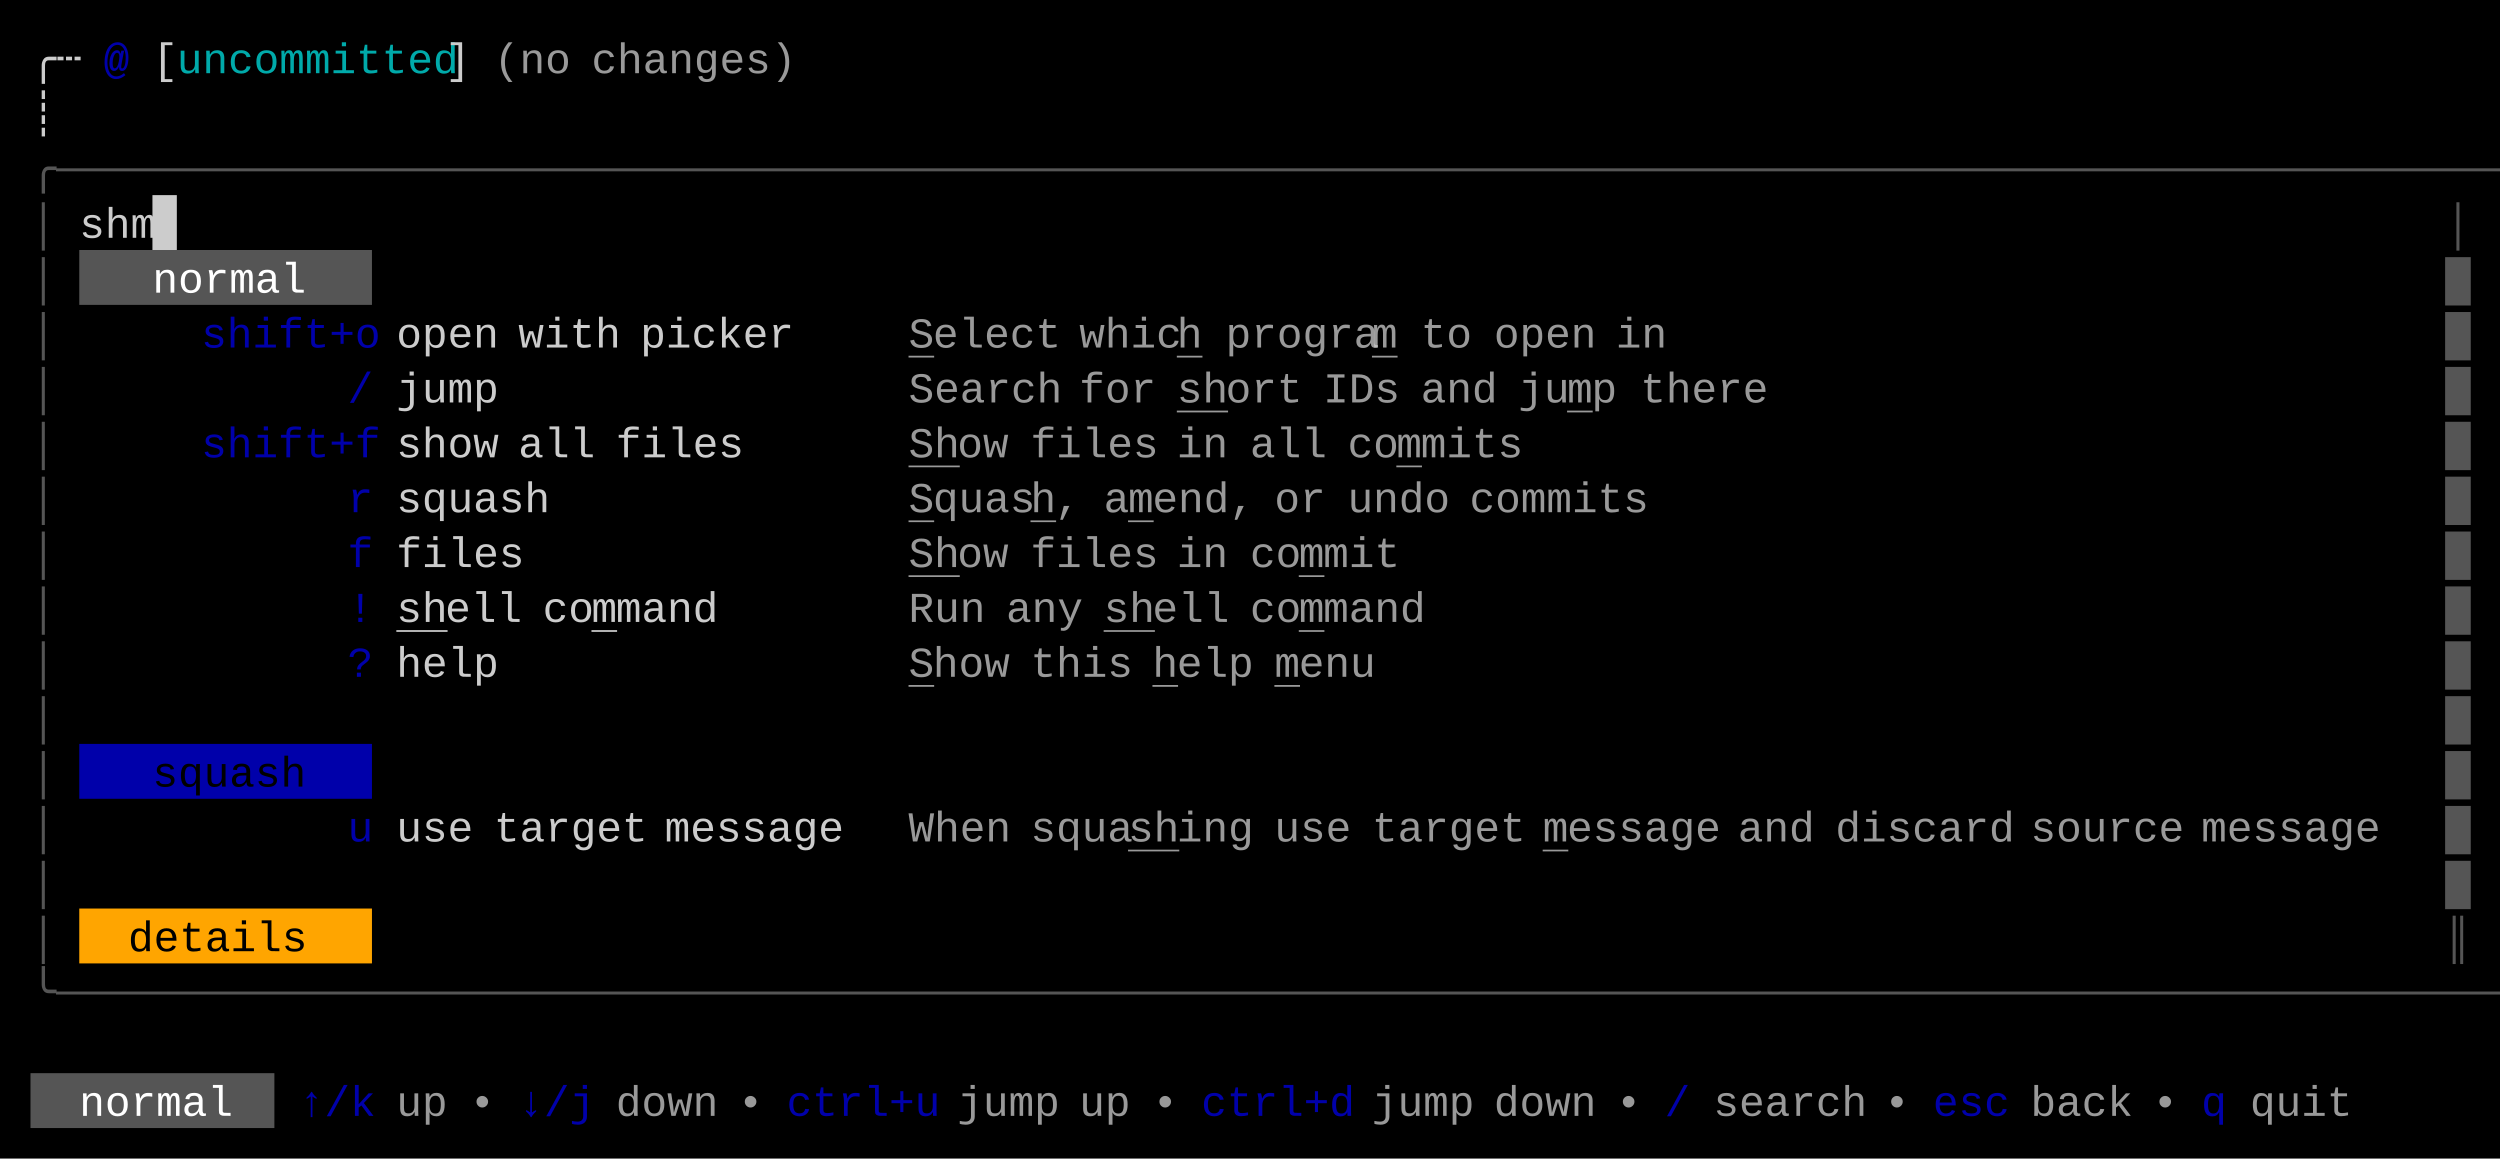
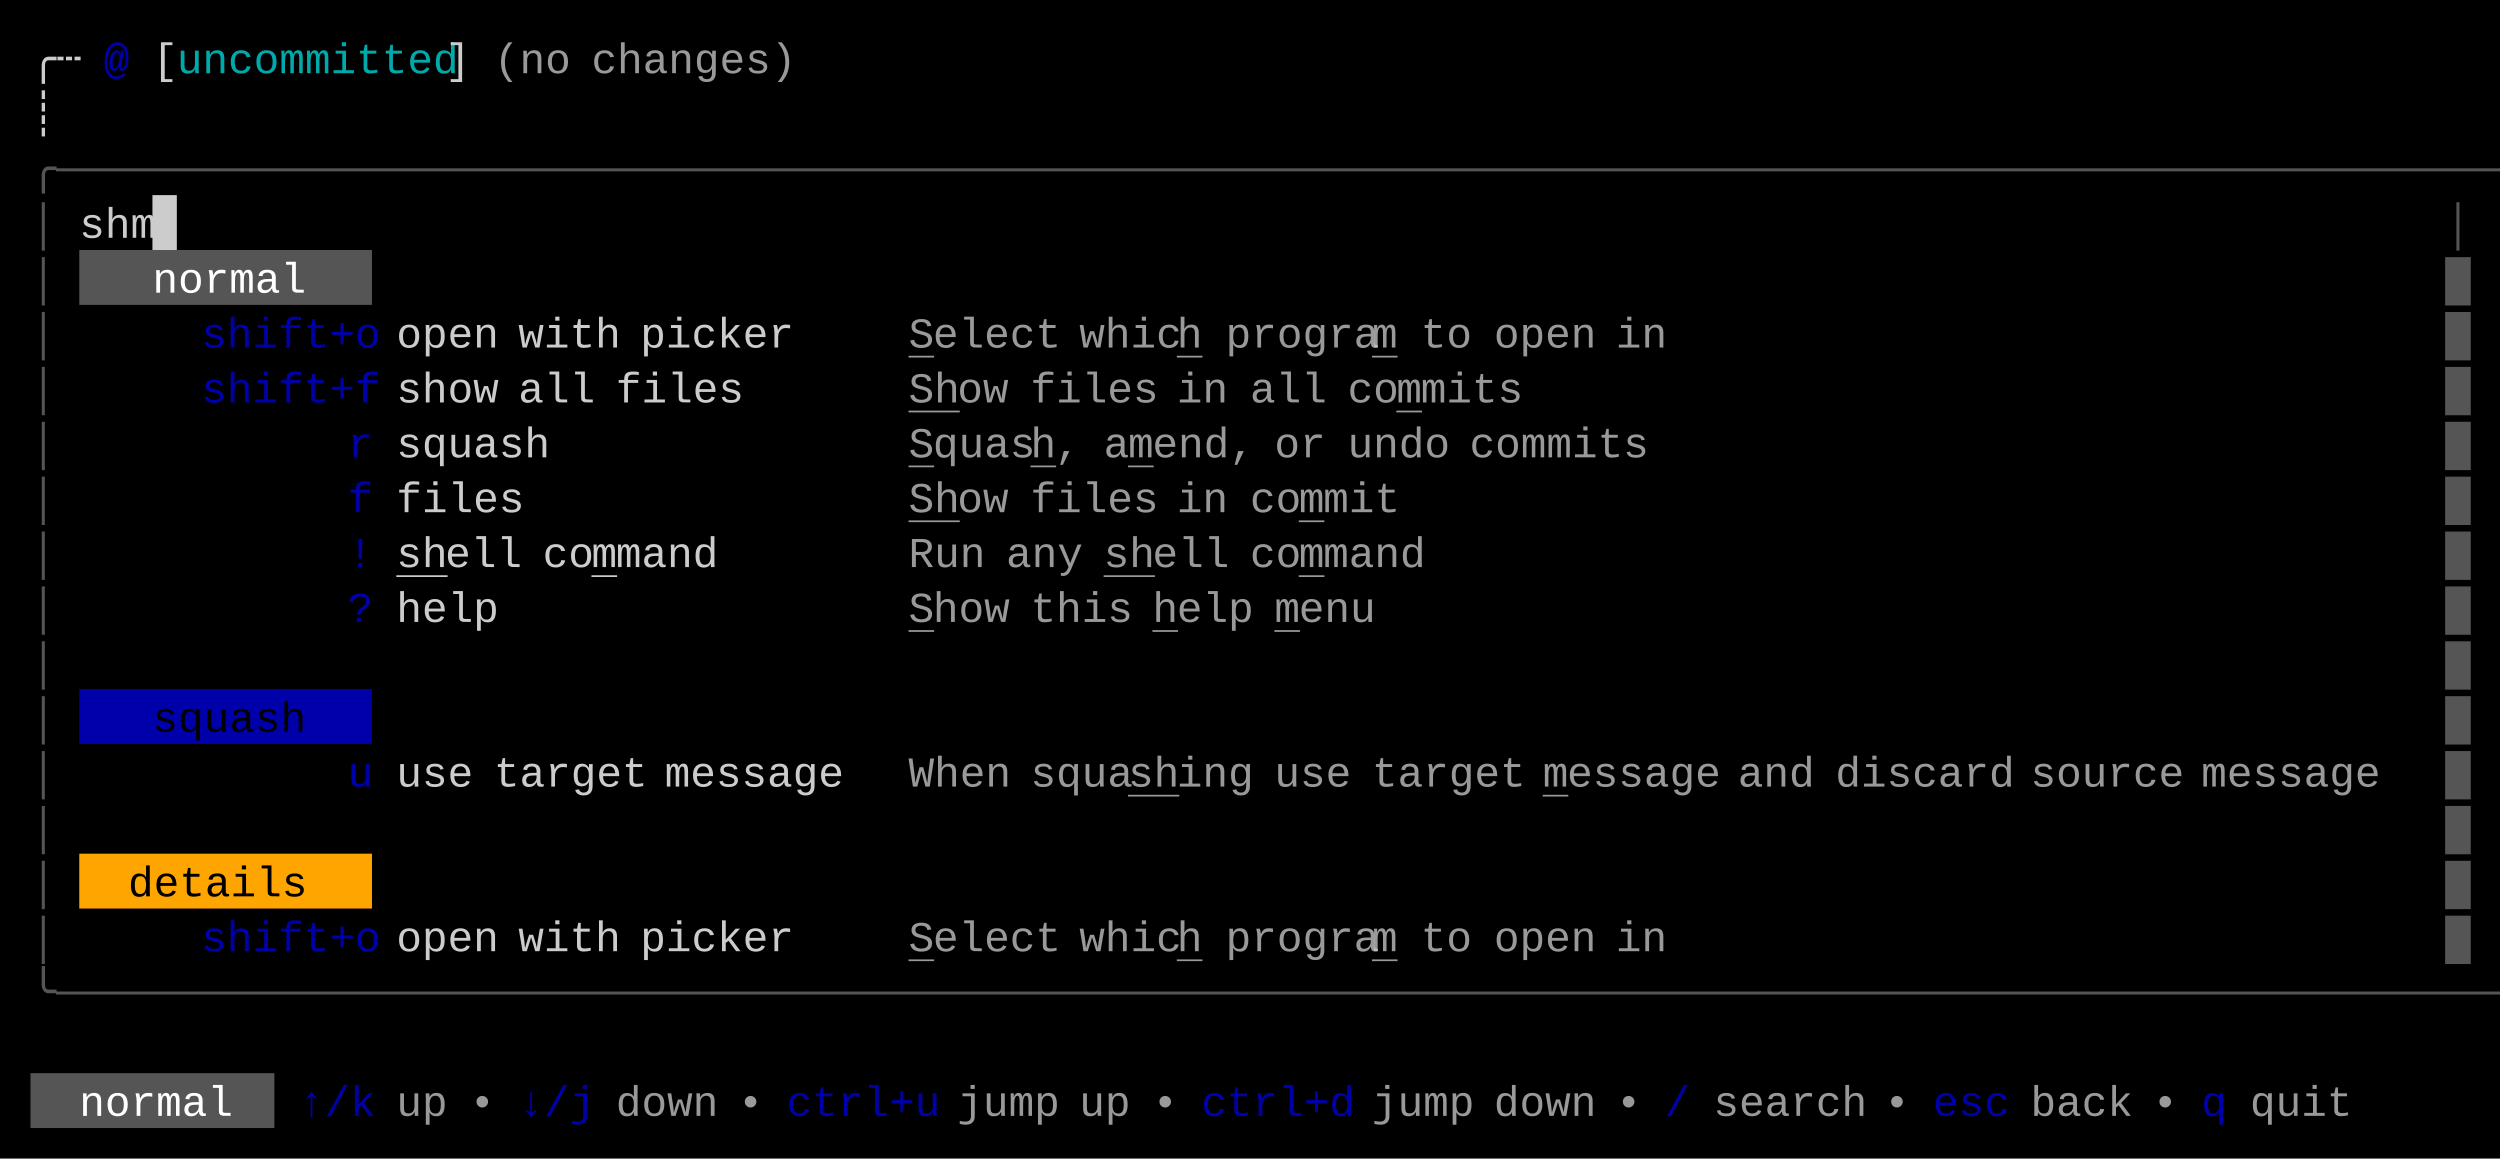
<svg xmlns="http://www.w3.org/2000/svg" width="820" height="380" viewBox="0 0 820 380">
  <rect x="0" y="0" width="820" height="380" fill="#000000" />
  <rect x="50" y="64" width="8" height="18" fill="#CCCCCC" />
  <rect x="26" y="82" width="96" height="18" fill="#555555" />
-   <rect x="26" y="244" width="96" height="18" fill="#0000AA" />
-   <rect x="26" y="298" width="96" height="18" fill="#FFA500" />
+   <rect x="26" y="226" width="96" height="18" fill="#0000AA" />
+   <rect x="26" y="280" width="96" height="18" fill="#FFA500" />
  <rect x="10" y="352" width="80" height="18" fill="#555555" />
  <g font-family="Menlo, Monaco, 'Courier New', monospace" font-size="14" xml:space="preserve">
    <text x="10 18" y="24" style="fill:#CCCCCC;">╭┄</text>
    <text x="34" y="24" style="fill:#0000AA;font-weight:bold;">@</text>
    <text x="50" y="24" style="fill:#CCCCCC;">[</text>
    <text x="58 66 74 82 90 98 106 114 122 130 138" y="24" style="fill:#00AAAA;">uncommitted</text>
    <text x="146" y="24" style="fill:#CCCCCC;">]</text>
    <text x="162 170 178" y="24" style="fill:#CCCCCC;opacity:0.75;">(no</text>
    <text x="194 202 210 218 226 234 242 250" y="24" style="fill:#CCCCCC;opacity:0.75;">changes)</text>
    <text x="10" y="42" style="fill:#CCCCCC;">┊</text>
    <text x="10 18 26 34 42 50 58 66 74 82 90 98 106 114 122 130 138 146 154 162 170 178 186 194 202 210 218 226 234 242 250 258 266 274 282 290 298 306 314 322 330 338 346 354 362 370 378 386 394 402 410 418 426 434 442 450 458 466 474 482 490 498 506 514 522 530 538 546 554 562 570 578 586 594 602 610 618 626 634 642 650 658 666 674 682 690 698 706 714 722 730 738 746 754 762 770 778 786 794 802" y="60" style="fill:#555555;">╭──────────────────────────────────────────────────────────────────────────────────────────────────╮</text>
    <text x="10" y="78" style="fill:#555555;">│</text>
    <text x="26 34 42" y="78" style="fill:#CCCCCC;">shm</text>
    <text x="802" y="78" style="fill:#555555;">│</text>
    <text x="10" y="96" style="fill:#555555;">│</text>
    <text x="50 58 66 74 82 90" y="96" style="fill:#FFFFFF;">normal</text>
    <text x="802" y="96" style="fill:#555555;">█</text>
    <text x="10" y="114" style="fill:#555555;">│</text>
    <text x="66 74 82 90 98 106 114" y="114" style="fill:#0000AA;">shift+o</text>
    <text x="130 138 146 154" y="114" style="fill:#CCCCCC;">open</text>
    <text x="170 178 186 194" y="114" style="fill:#CCCCCC;">with</text>
    <text x="210 218 226 234 242 250" y="114" style="fill:#CCCCCC;">picker</text>
    <text x="298" y="114" style="fill:#CCCCCC;opacity:0.75;text-decoration:underline;">S</text>
    <text x="306 314 322 330 338" y="114" style="fill:#CCCCCC;opacity:0.75;">elect</text>
    <text x="354 362 370 378" y="114" style="fill:#CCCCCC;opacity:0.75;">whic</text>
    <text x="386" y="114" style="fill:#CCCCCC;opacity:0.75;text-decoration:underline;">h</text>
    <text x="402 410 418 426 434 442" y="114" style="fill:#CCCCCC;opacity:0.75;">progra</text>
    <text x="450" y="114" style="fill:#CCCCCC;opacity:0.75;text-decoration:underline;">m</text>
    <text x="466 474" y="114" style="fill:#CCCCCC;opacity:0.75;">to</text>
    <text x="490 498 506 514" y="114" style="fill:#CCCCCC;opacity:0.75;">open</text>
    <text x="530 538" y="114" style="fill:#CCCCCC;opacity:0.75;">in</text>
    <text x="802" y="114" style="fill:#555555;">█</text>
    <text x="10" y="132" style="fill:#555555;">│</text>
-     <text x="114" y="132" style="fill:#0000AA;">/</text>
-     <text x="130 138 146 154" y="132" style="fill:#CCCCCC;">jump</text>
-     <text x="298 306 314 322 330 338" y="132" style="fill:#CCCCCC;opacity:0.75;">Search</text>
-     <text x="354 362 370" y="132" style="fill:#CCCCCC;opacity:0.75;">for</text>
-     <text x="386 394" y="132" style="fill:#CCCCCC;opacity:0.75;text-decoration:underline;">sh</text>
-     <text x="402 410 418" y="132" style="fill:#CCCCCC;opacity:0.75;">ort</text>
-     <text x="434 442 450" y="132" style="fill:#CCCCCC;opacity:0.75;">IDs</text>
-     <text x="466 474 482" y="132" style="fill:#CCCCCC;opacity:0.75;">and</text>
-     <text x="498 506" y="132" style="fill:#CCCCCC;opacity:0.75;">ju</text>
-     <text x="514" y="132" style="fill:#CCCCCC;opacity:0.75;text-decoration:underline;">m</text>
-     <text x="522" y="132" style="fill:#CCCCCC;opacity:0.75;">p</text>
-     <text x="538 546 554 562 570" y="132" style="fill:#CCCCCC;opacity:0.75;">there</text>
+     <text x="66 74 82 90 98 106 114" y="132" style="fill:#0000AA;">shift+f</text>
+     <text x="130 138 146 154" y="132" style="fill:#CCCCCC;">show</text>
+     <text x="170 178 186" y="132" style="fill:#CCCCCC;">all</text>
+     <text x="202 210 218 226 234" y="132" style="fill:#CCCCCC;">files</text>
+     <text x="298 306" y="132" style="fill:#CCCCCC;opacity:0.75;text-decoration:underline;">Sh</text>
+     <text x="314 322" y="132" style="fill:#CCCCCC;opacity:0.75;">ow</text>
+     <text x="338 346 354 362 370" y="132" style="fill:#CCCCCC;opacity:0.75;">files</text>
+     <text x="386 394" y="132" style="fill:#CCCCCC;opacity:0.75;">in</text>
+     <text x="410 418 426" y="132" style="fill:#CCCCCC;opacity:0.75;">all</text>
+     <text x="442 450" y="132" style="fill:#CCCCCC;opacity:0.75;">co</text>
+     <text x="458" y="132" style="fill:#CCCCCC;opacity:0.75;text-decoration:underline;">m</text>
+     <text x="466 474 482 490" y="132" style="fill:#CCCCCC;opacity:0.75;">mits</text>
    <text x="802" y="132" style="fill:#555555;">█</text>
    <text x="10" y="150" style="fill:#555555;">│</text>
-     <text x="66 74 82 90 98 106 114" y="150" style="fill:#0000AA;">shift+f</text>
-     <text x="130 138 146 154" y="150" style="fill:#CCCCCC;">show</text>
-     <text x="170 178 186" y="150" style="fill:#CCCCCC;">all</text>
-     <text x="202 210 218 226 234" y="150" style="fill:#CCCCCC;">files</text>
-     <text x="298 306" y="150" style="fill:#CCCCCC;opacity:0.75;text-decoration:underline;">Sh</text>
-     <text x="314 322" y="150" style="fill:#CCCCCC;opacity:0.75;">ow</text>
-     <text x="338 346 354 362 370" y="150" style="fill:#CCCCCC;opacity:0.75;">files</text>
-     <text x="386 394" y="150" style="fill:#CCCCCC;opacity:0.75;">in</text>
-     <text x="410 418 426" y="150" style="fill:#CCCCCC;opacity:0.75;">all</text>
-     <text x="442 450" y="150" style="fill:#CCCCCC;opacity:0.75;">co</text>
-     <text x="458" y="150" style="fill:#CCCCCC;opacity:0.75;text-decoration:underline;">m</text>
-     <text x="466 474 482 490" y="150" style="fill:#CCCCCC;opacity:0.75;">mits</text>
+     <text x="114" y="150" style="fill:#0000AA;">r</text>
+     <text x="130 138 146 154 162 170" y="150" style="fill:#CCCCCC;">squash</text>
+     <text x="298" y="150" style="fill:#CCCCCC;opacity:0.75;text-decoration:underline;">S</text>
+     <text x="306 314 322 330" y="150" style="fill:#CCCCCC;opacity:0.75;">quas</text>
+     <text x="338" y="150" style="fill:#CCCCCC;opacity:0.75;text-decoration:underline;">h</text>
+     <text x="346" y="150" style="fill:#CCCCCC;opacity:0.75;">,</text>
+     <text x="362" y="150" style="fill:#CCCCCC;opacity:0.75;">a</text>
+     <text x="370" y="150" style="fill:#CCCCCC;opacity:0.75;text-decoration:underline;">m</text>
+     <text x="378 386 394 402" y="150" style="fill:#CCCCCC;opacity:0.75;">end,</text>
+     <text x="418 426" y="150" style="fill:#CCCCCC;opacity:0.75;">or</text>
+     <text x="442 450 458 466" y="150" style="fill:#CCCCCC;opacity:0.75;">undo</text>
+     <text x="482 490 498 506 514 522 530" y="150" style="fill:#CCCCCC;opacity:0.75;">commits</text>
    <text x="802" y="150" style="fill:#555555;">█</text>
    <text x="10" y="168" style="fill:#555555;">│</text>
-     <text x="114" y="168" style="fill:#0000AA;">r</text>
-     <text x="130 138 146 154 162 170" y="168" style="fill:#CCCCCC;">squash</text>
-     <text x="298" y="168" style="fill:#CCCCCC;opacity:0.75;text-decoration:underline;">S</text>
-     <text x="306 314 322 330" y="168" style="fill:#CCCCCC;opacity:0.75;">quas</text>
-     <text x="338" y="168" style="fill:#CCCCCC;opacity:0.75;text-decoration:underline;">h</text>
-     <text x="346" y="168" style="fill:#CCCCCC;opacity:0.75;">,</text>
-     <text x="362" y="168" style="fill:#CCCCCC;opacity:0.75;">a</text>
-     <text x="370" y="168" style="fill:#CCCCCC;opacity:0.75;text-decoration:underline;">m</text>
-     <text x="378 386 394 402" y="168" style="fill:#CCCCCC;opacity:0.75;">end,</text>
-     <text x="418 426" y="168" style="fill:#CCCCCC;opacity:0.75;">or</text>
-     <text x="442 450 458 466" y="168" style="fill:#CCCCCC;opacity:0.75;">undo</text>
-     <text x="482 490 498 506 514 522 530" y="168" style="fill:#CCCCCC;opacity:0.75;">commits</text>
+     <text x="114" y="168" style="fill:#0000AA;">f</text>
+     <text x="130 138 146 154 162" y="168" style="fill:#CCCCCC;">files</text>
+     <text x="298 306" y="168" style="fill:#CCCCCC;opacity:0.75;text-decoration:underline;">Sh</text>
+     <text x="314 322" y="168" style="fill:#CCCCCC;opacity:0.75;">ow</text>
+     <text x="338 346 354 362 370" y="168" style="fill:#CCCCCC;opacity:0.75;">files</text>
+     <text x="386 394" y="168" style="fill:#CCCCCC;opacity:0.75;">in</text>
+     <text x="410 418" y="168" style="fill:#CCCCCC;opacity:0.75;">co</text>
+     <text x="426" y="168" style="fill:#CCCCCC;opacity:0.75;text-decoration:underline;">m</text>
+     <text x="434 442 450" y="168" style="fill:#CCCCCC;opacity:0.75;">mit</text>
    <text x="802" y="168" style="fill:#555555;">█</text>
    <text x="10" y="186" style="fill:#555555;">│</text>
-     <text x="114" y="186" style="fill:#0000AA;">f</text>
-     <text x="130 138 146 154 162" y="186" style="fill:#CCCCCC;">files</text>
-     <text x="298 306" y="186" style="fill:#CCCCCC;opacity:0.75;text-decoration:underline;">Sh</text>
-     <text x="314 322" y="186" style="fill:#CCCCCC;opacity:0.75;">ow</text>
-     <text x="338 346 354 362 370" y="186" style="fill:#CCCCCC;opacity:0.75;">files</text>
-     <text x="386 394" y="186" style="fill:#CCCCCC;opacity:0.75;">in</text>
+     <text x="114" y="186" style="fill:#0000AA;">!</text>
+     <text x="130 138" y="186" style="fill:#CCCCCC;text-decoration:underline;">sh</text>
+     <text x="146 154 162" y="186" style="fill:#CCCCCC;">ell</text>
+     <text x="178 186" y="186" style="fill:#CCCCCC;">co</text>
+     <text x="194" y="186" style="fill:#CCCCCC;text-decoration:underline;">m</text>
+     <text x="202 210 218 226" y="186" style="fill:#CCCCCC;">mand</text>
+     <text x="298 306 314" y="186" style="fill:#CCCCCC;opacity:0.75;">Run</text>
+     <text x="330 338 346" y="186" style="fill:#CCCCCC;opacity:0.75;">any</text>
+     <text x="362 370" y="186" style="fill:#CCCCCC;opacity:0.75;text-decoration:underline;">sh</text>
+     <text x="378 386 394" y="186" style="fill:#CCCCCC;opacity:0.75;">ell</text>
    <text x="410 418" y="186" style="fill:#CCCCCC;opacity:0.75;">co</text>
    <text x="426" y="186" style="fill:#CCCCCC;opacity:0.75;text-decoration:underline;">m</text>
-     <text x="434 442 450" y="186" style="fill:#CCCCCC;opacity:0.75;">mit</text>
+     <text x="434 442 450 458" y="186" style="fill:#CCCCCC;opacity:0.75;">mand</text>
    <text x="802" y="186" style="fill:#555555;">█</text>
    <text x="10" y="204" style="fill:#555555;">│</text>
-     <text x="114" y="204" style="fill:#0000AA;">!</text>
-     <text x="130 138" y="204" style="fill:#CCCCCC;text-decoration:underline;">sh</text>
-     <text x="146 154 162" y="204" style="fill:#CCCCCC;">ell</text>
-     <text x="178 186" y="204" style="fill:#CCCCCC;">co</text>
-     <text x="194" y="204" style="fill:#CCCCCC;text-decoration:underline;">m</text>
-     <text x="202 210 218 226" y="204" style="fill:#CCCCCC;">mand</text>
-     <text x="298 306 314" y="204" style="fill:#CCCCCC;opacity:0.75;">Run</text>
-     <text x="330 338 346" y="204" style="fill:#CCCCCC;opacity:0.75;">any</text>
-     <text x="362 370" y="204" style="fill:#CCCCCC;opacity:0.75;text-decoration:underline;">sh</text>
-     <text x="378 386 394" y="204" style="fill:#CCCCCC;opacity:0.75;">ell</text>
-     <text x="410 418" y="204" style="fill:#CCCCCC;opacity:0.75;">co</text>
-     <text x="426" y="204" style="fill:#CCCCCC;opacity:0.75;text-decoration:underline;">m</text>
-     <text x="434 442 450 458" y="204" style="fill:#CCCCCC;opacity:0.75;">mand</text>
+     <text x="114" y="204" style="fill:#0000AA;">?</text>
+     <text x="130 138 146 154" y="204" style="fill:#CCCCCC;">help</text>
+     <text x="298" y="204" style="fill:#CCCCCC;opacity:0.75;text-decoration:underline;">S</text>
+     <text x="306 314 322" y="204" style="fill:#CCCCCC;opacity:0.75;">how</text>
+     <text x="338 346 354 362" y="204" style="fill:#CCCCCC;opacity:0.75;">this</text>
+     <text x="378" y="204" style="fill:#CCCCCC;opacity:0.75;text-decoration:underline;">h</text>
+     <text x="386 394 402" y="204" style="fill:#CCCCCC;opacity:0.75;">elp</text>
+     <text x="418" y="204" style="fill:#CCCCCC;opacity:0.75;text-decoration:underline;">m</text>
+     <text x="426 434 442" y="204" style="fill:#CCCCCC;opacity:0.75;">enu</text>
    <text x="802" y="204" style="fill:#555555;">█</text>
    <text x="10" y="222" style="fill:#555555;">│</text>
-     <text x="114" y="222" style="fill:#0000AA;">?</text>
-     <text x="130 138 146 154" y="222" style="fill:#CCCCCC;">help</text>
-     <text x="298" y="222" style="fill:#CCCCCC;opacity:0.75;text-decoration:underline;">S</text>
-     <text x="306 314 322" y="222" style="fill:#CCCCCC;opacity:0.75;">how</text>
-     <text x="338 346 354 362" y="222" style="fill:#CCCCCC;opacity:0.75;">this</text>
-     <text x="378" y="222" style="fill:#CCCCCC;opacity:0.75;text-decoration:underline;">h</text>
-     <text x="386 394 402" y="222" style="fill:#CCCCCC;opacity:0.75;">elp</text>
-     <text x="418" y="222" style="fill:#CCCCCC;opacity:0.75;text-decoration:underline;">m</text>
-     <text x="426 434 442" y="222" style="fill:#CCCCCC;opacity:0.75;">enu</text>
    <text x="802" y="222" style="fill:#555555;">█</text>
    <text x="10" y="240" style="fill:#555555;">│</text>
+     <text x="50 58 66 74 82 90" y="240" style="fill:#000000;">squash</text>
    <text x="802" y="240" style="fill:#555555;">█</text>
    <text x="10" y="258" style="fill:#555555;">│</text>
-     <text x="50 58 66 74 82 90" y="258" style="fill:#000000;">squash</text>
+     <text x="114" y="258" style="fill:#0000AA;">u</text>
+     <text x="130 138 146" y="258" style="fill:#CCCCCC;">use</text>
+     <text x="162 170 178 186 194 202" y="258" style="fill:#CCCCCC;">target</text>
+     <text x="218 226 234 242 250 258 266" y="258" style="fill:#CCCCCC;">message</text>
+     <text x="298 306 314 322" y="258" style="fill:#CCCCCC;opacity:0.75;">When</text>
+     <text x="338 346 354 362" y="258" style="fill:#CCCCCC;opacity:0.75;">squa</text>
+     <text x="370 378" y="258" style="fill:#CCCCCC;opacity:0.75;text-decoration:underline;">sh</text>
+     <text x="386 394 402" y="258" style="fill:#CCCCCC;opacity:0.75;">ing</text>
+     <text x="418 426 434" y="258" style="fill:#CCCCCC;opacity:0.75;">use</text>
+     <text x="450 458 466 474 482 490" y="258" style="fill:#CCCCCC;opacity:0.75;">target</text>
+     <text x="506" y="258" style="fill:#CCCCCC;opacity:0.75;text-decoration:underline;">m</text>
+     <text x="514 522 530 538 546 554" y="258" style="fill:#CCCCCC;opacity:0.75;">essage</text>
+     <text x="570 578 586" y="258" style="fill:#CCCCCC;opacity:0.75;">and</text>
+     <text x="602 610 618 626 634 642 650" y="258" style="fill:#CCCCCC;opacity:0.75;">discard</text>
+     <text x="666 674 682 690 698 706" y="258" style="fill:#CCCCCC;opacity:0.75;">source</text>
+     <text x="722 730 738 746 754 762 770" y="258" style="fill:#CCCCCC;opacity:0.75;">message</text>
    <text x="802" y="258" style="fill:#555555;">█</text>
    <text x="10" y="276" style="fill:#555555;">│</text>
-     <text x="114" y="276" style="fill:#0000AA;">u</text>
-     <text x="130 138 146" y="276" style="fill:#CCCCCC;">use</text>
-     <text x="162 170 178 186 194 202" y="276" style="fill:#CCCCCC;">target</text>
-     <text x="218 226 234 242 250 258 266" y="276" style="fill:#CCCCCC;">message</text>
-     <text x="298 306 314 322" y="276" style="fill:#CCCCCC;opacity:0.75;">When</text>
-     <text x="338 346 354 362" y="276" style="fill:#CCCCCC;opacity:0.75;">squa</text>
-     <text x="370 378" y="276" style="fill:#CCCCCC;opacity:0.75;text-decoration:underline;">sh</text>
-     <text x="386 394 402" y="276" style="fill:#CCCCCC;opacity:0.75;">ing</text>
-     <text x="418 426 434" y="276" style="fill:#CCCCCC;opacity:0.75;">use</text>
-     <text x="450 458 466 474 482 490" y="276" style="fill:#CCCCCC;opacity:0.75;">target</text>
-     <text x="506" y="276" style="fill:#CCCCCC;opacity:0.75;text-decoration:underline;">m</text>
-     <text x="514 522 530 538 546 554" y="276" style="fill:#CCCCCC;opacity:0.75;">essage</text>
-     <text x="570 578 586" y="276" style="fill:#CCCCCC;opacity:0.75;">and</text>
-     <text x="602 610 618 626 634 642 650" y="276" style="fill:#CCCCCC;opacity:0.75;">discard</text>
-     <text x="666 674 682 690 698 706" y="276" style="fill:#CCCCCC;opacity:0.75;">source</text>
-     <text x="722 730 738 746 754 762 770" y="276" style="fill:#CCCCCC;opacity:0.75;">message</text>
    <text x="802" y="276" style="fill:#555555;">█</text>
    <text x="10" y="294" style="fill:#555555;">│</text>
+     <text x="42 50 58 66 74 82 90" y="294" style="fill:#000000;">details</text>
    <text x="802" y="294" style="fill:#555555;">█</text>
    <text x="10" y="312" style="fill:#555555;">│</text>
-     <text x="42 50 58 66 74 82 90" y="312" style="fill:#000000;">details</text>
-     <text x="802" y="312" style="fill:#555555;">║</text>
+     <text x="66 74 82 90 98 106 114" y="312" style="fill:#0000AA;">shift+o</text>
+     <text x="130 138 146 154" y="312" style="fill:#CCCCCC;">open</text>
+     <text x="170 178 186 194" y="312" style="fill:#CCCCCC;">with</text>
+     <text x="210 218 226 234 242 250" y="312" style="fill:#CCCCCC;">picker</text>
+     <text x="298" y="312" style="fill:#CCCCCC;opacity:0.75;text-decoration:underline;">S</text>
+     <text x="306 314 322 330 338" y="312" style="fill:#CCCCCC;opacity:0.75;">elect</text>
+     <text x="354 362 370 378" y="312" style="fill:#CCCCCC;opacity:0.75;">whic</text>
+     <text x="386" y="312" style="fill:#CCCCCC;opacity:0.75;text-decoration:underline;">h</text>
+     <text x="402 410 418 426 434 442" y="312" style="fill:#CCCCCC;opacity:0.75;">progra</text>
+     <text x="450" y="312" style="fill:#CCCCCC;opacity:0.75;text-decoration:underline;">m</text>
+     <text x="466 474" y="312" style="fill:#CCCCCC;opacity:0.75;">to</text>
+     <text x="490 498 506 514" y="312" style="fill:#CCCCCC;opacity:0.75;">open</text>
+     <text x="530 538" y="312" style="fill:#CCCCCC;opacity:0.75;">in</text>
+     <text x="802" y="312" style="fill:#555555;">█</text>
    <text x="10 18 26 34 42 50 58 66 74 82 90 98 106 114 122 130 138 146 154 162 170 178 186 194 202 210 218 226 234 242 250 258 266 274 282 290 298 306 314 322 330 338 346 354 362 370 378 386 394 402 410 418 426 434 442 450 458 466 474 482 490 498 506 514 522 530 538 546 554 562 570 578 586 594 602 610 618 626 634 642 650 658 666 674 682 690 698 706 714 722 730 738 746 754 762 770 778 786 794 802" y="330" style="fill:#555555;">╰──────────────────────────────────────────────────────────────────────────────────────────────────╯</text>
    <text x="26 34 42 50 58 66" y="366" style="fill:#FFFFFF;">normal</text>
    <text x="98 106 114" y="366" style="fill:#0000AA;">↑/k</text>
    <text x="130 138" y="366" style="fill:#CCCCCC;opacity:0.75;">up</text>
    <text x="154" y="366" style="fill:#CCCCCC;opacity:0.75;">•</text>
    <text x="170 178 186" y="366" style="fill:#0000AA;">↓/j</text>
    <text x="202 210 218 226" y="366" style="fill:#CCCCCC;opacity:0.75;">down</text>
    <text x="242" y="366" style="fill:#CCCCCC;opacity:0.75;">•</text>
    <text x="258 266 274 282 290 298" y="366" style="fill:#0000AA;">ctrl+u</text>
    <text x="314 322 330 338" y="366" style="fill:#CCCCCC;opacity:0.75;">jump</text>
    <text x="354 362" y="366" style="fill:#CCCCCC;opacity:0.75;">up</text>
    <text x="378" y="366" style="fill:#CCCCCC;opacity:0.75;">•</text>
    <text x="394 402 410 418 426 434" y="366" style="fill:#0000AA;">ctrl+d</text>
    <text x="450 458 466 474" y="366" style="fill:#CCCCCC;opacity:0.75;">jump</text>
    <text x="490 498 506 514" y="366" style="fill:#CCCCCC;opacity:0.75;">down</text>
    <text x="530" y="366" style="fill:#CCCCCC;opacity:0.75;">•</text>
    <text x="546" y="366" style="fill:#0000AA;">/</text>
    <text x="562 570 578 586 594 602" y="366" style="fill:#CCCCCC;opacity:0.75;">search</text>
    <text x="618" y="366" style="fill:#CCCCCC;opacity:0.75;">•</text>
    <text x="634 642 650" y="366" style="fill:#0000AA;">esc</text>
    <text x="666 674 682 690" y="366" style="fill:#CCCCCC;opacity:0.75;">back</text>
    <text x="706" y="366" style="fill:#CCCCCC;opacity:0.75;">•</text>
    <text x="722" y="366" style="fill:#0000AA;">q</text>
    <text x="738 746 754 762" y="366" style="fill:#CCCCCC;opacity:0.75;">quit</text>
  </g>
</svg>
